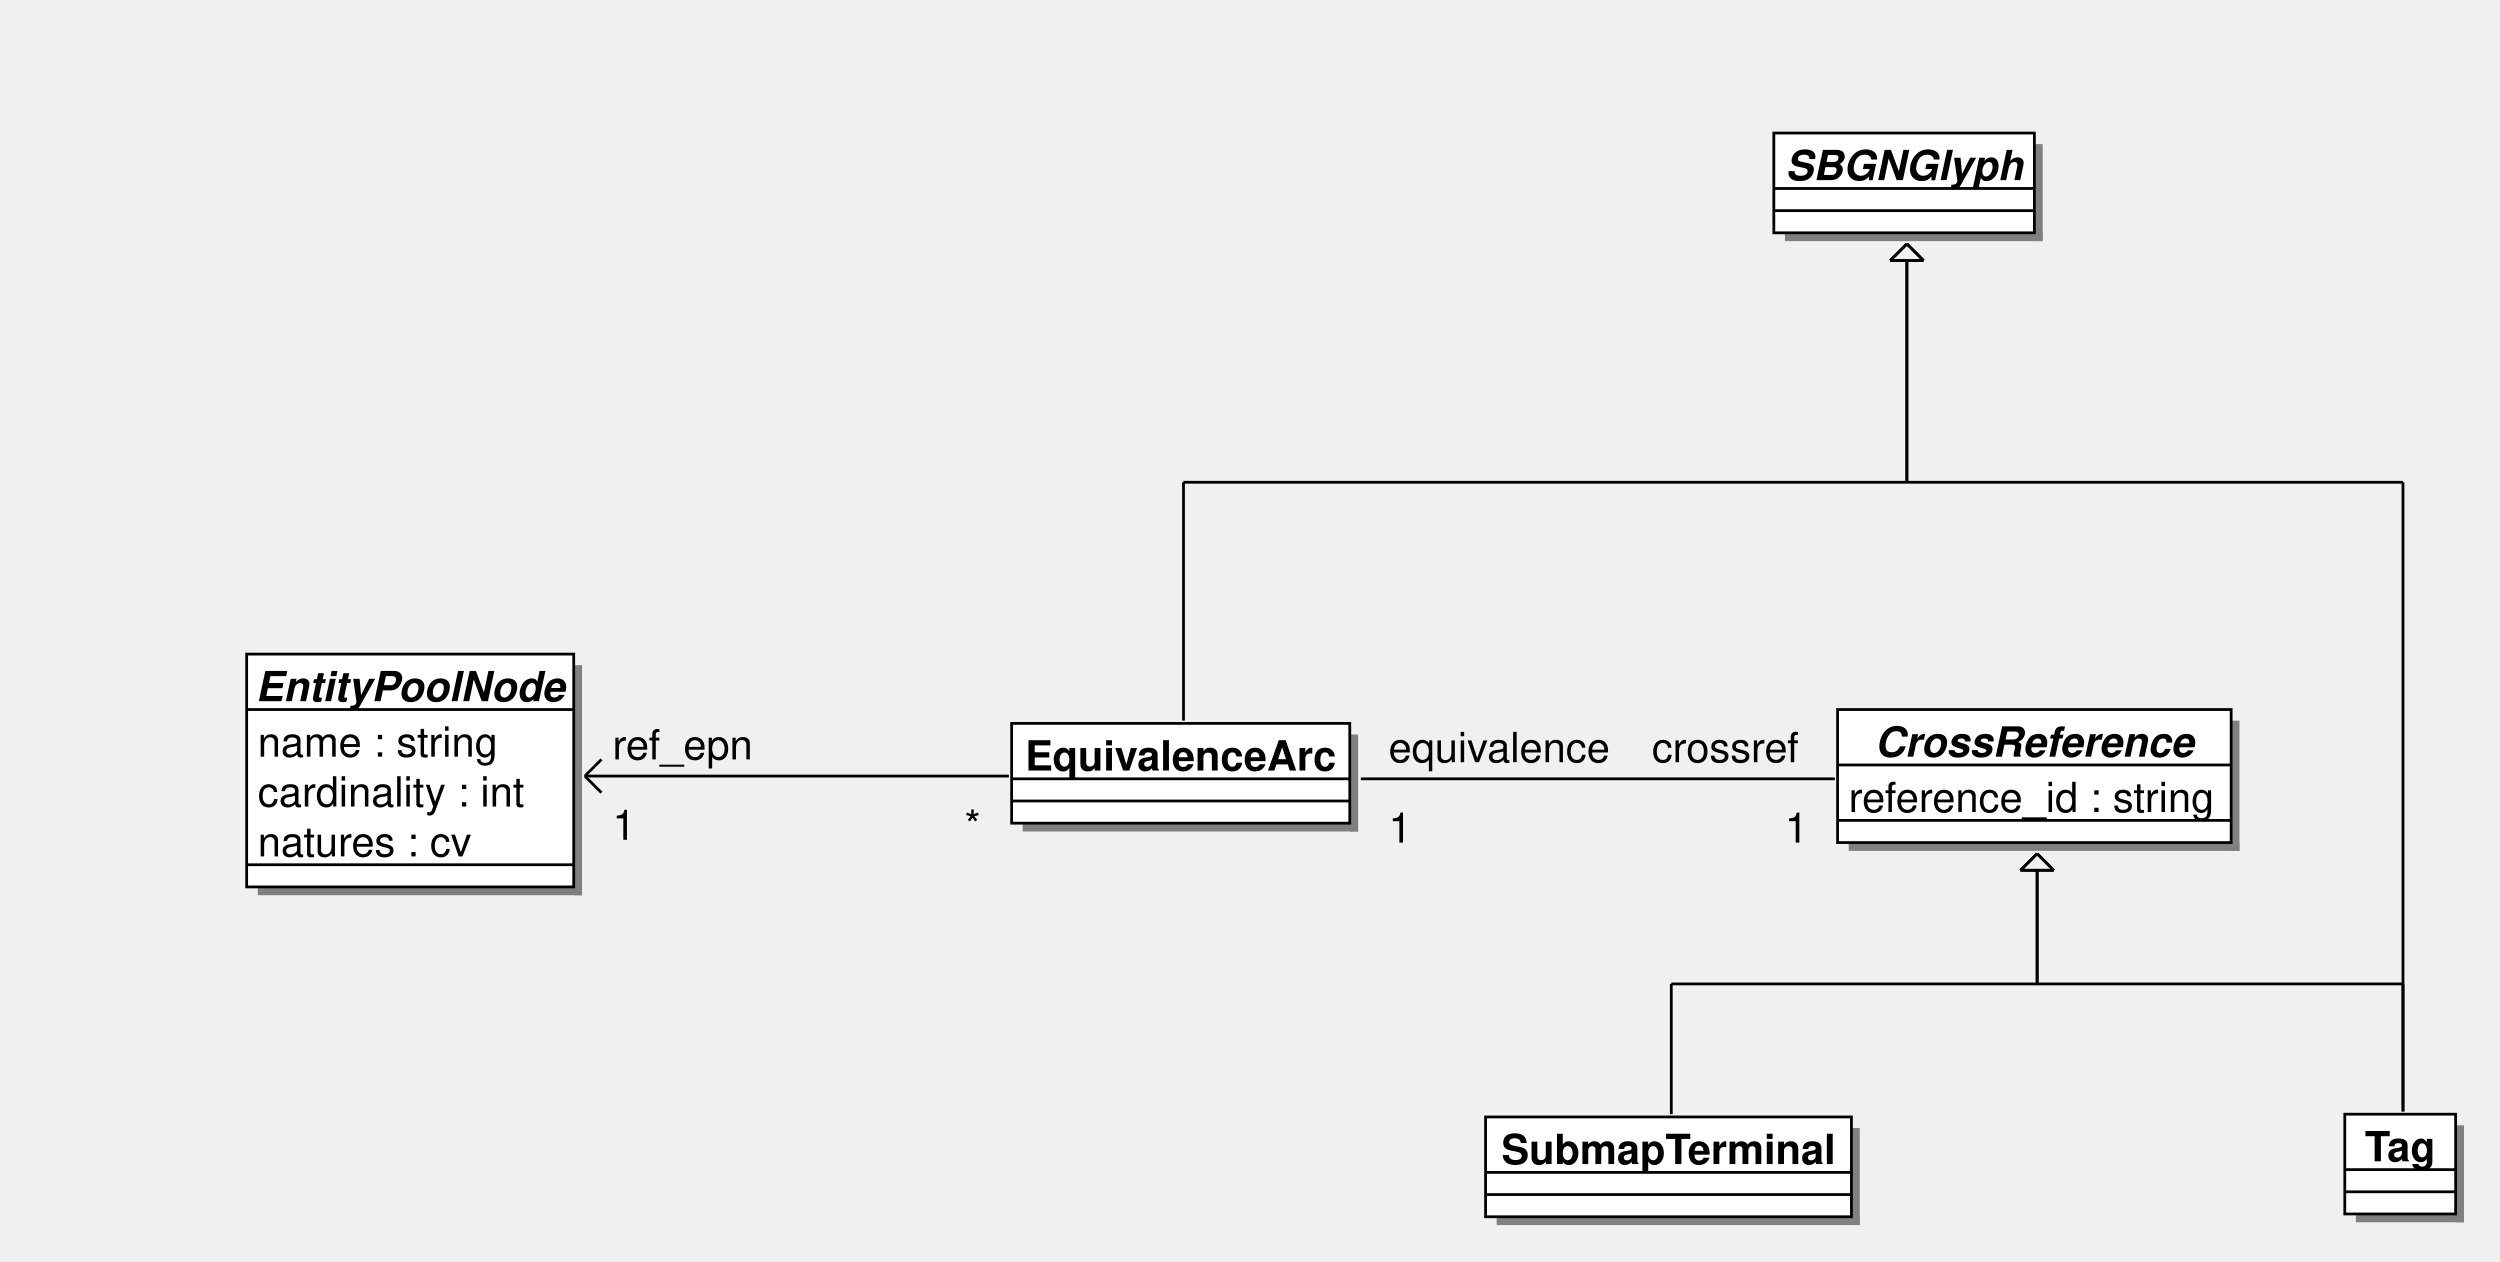
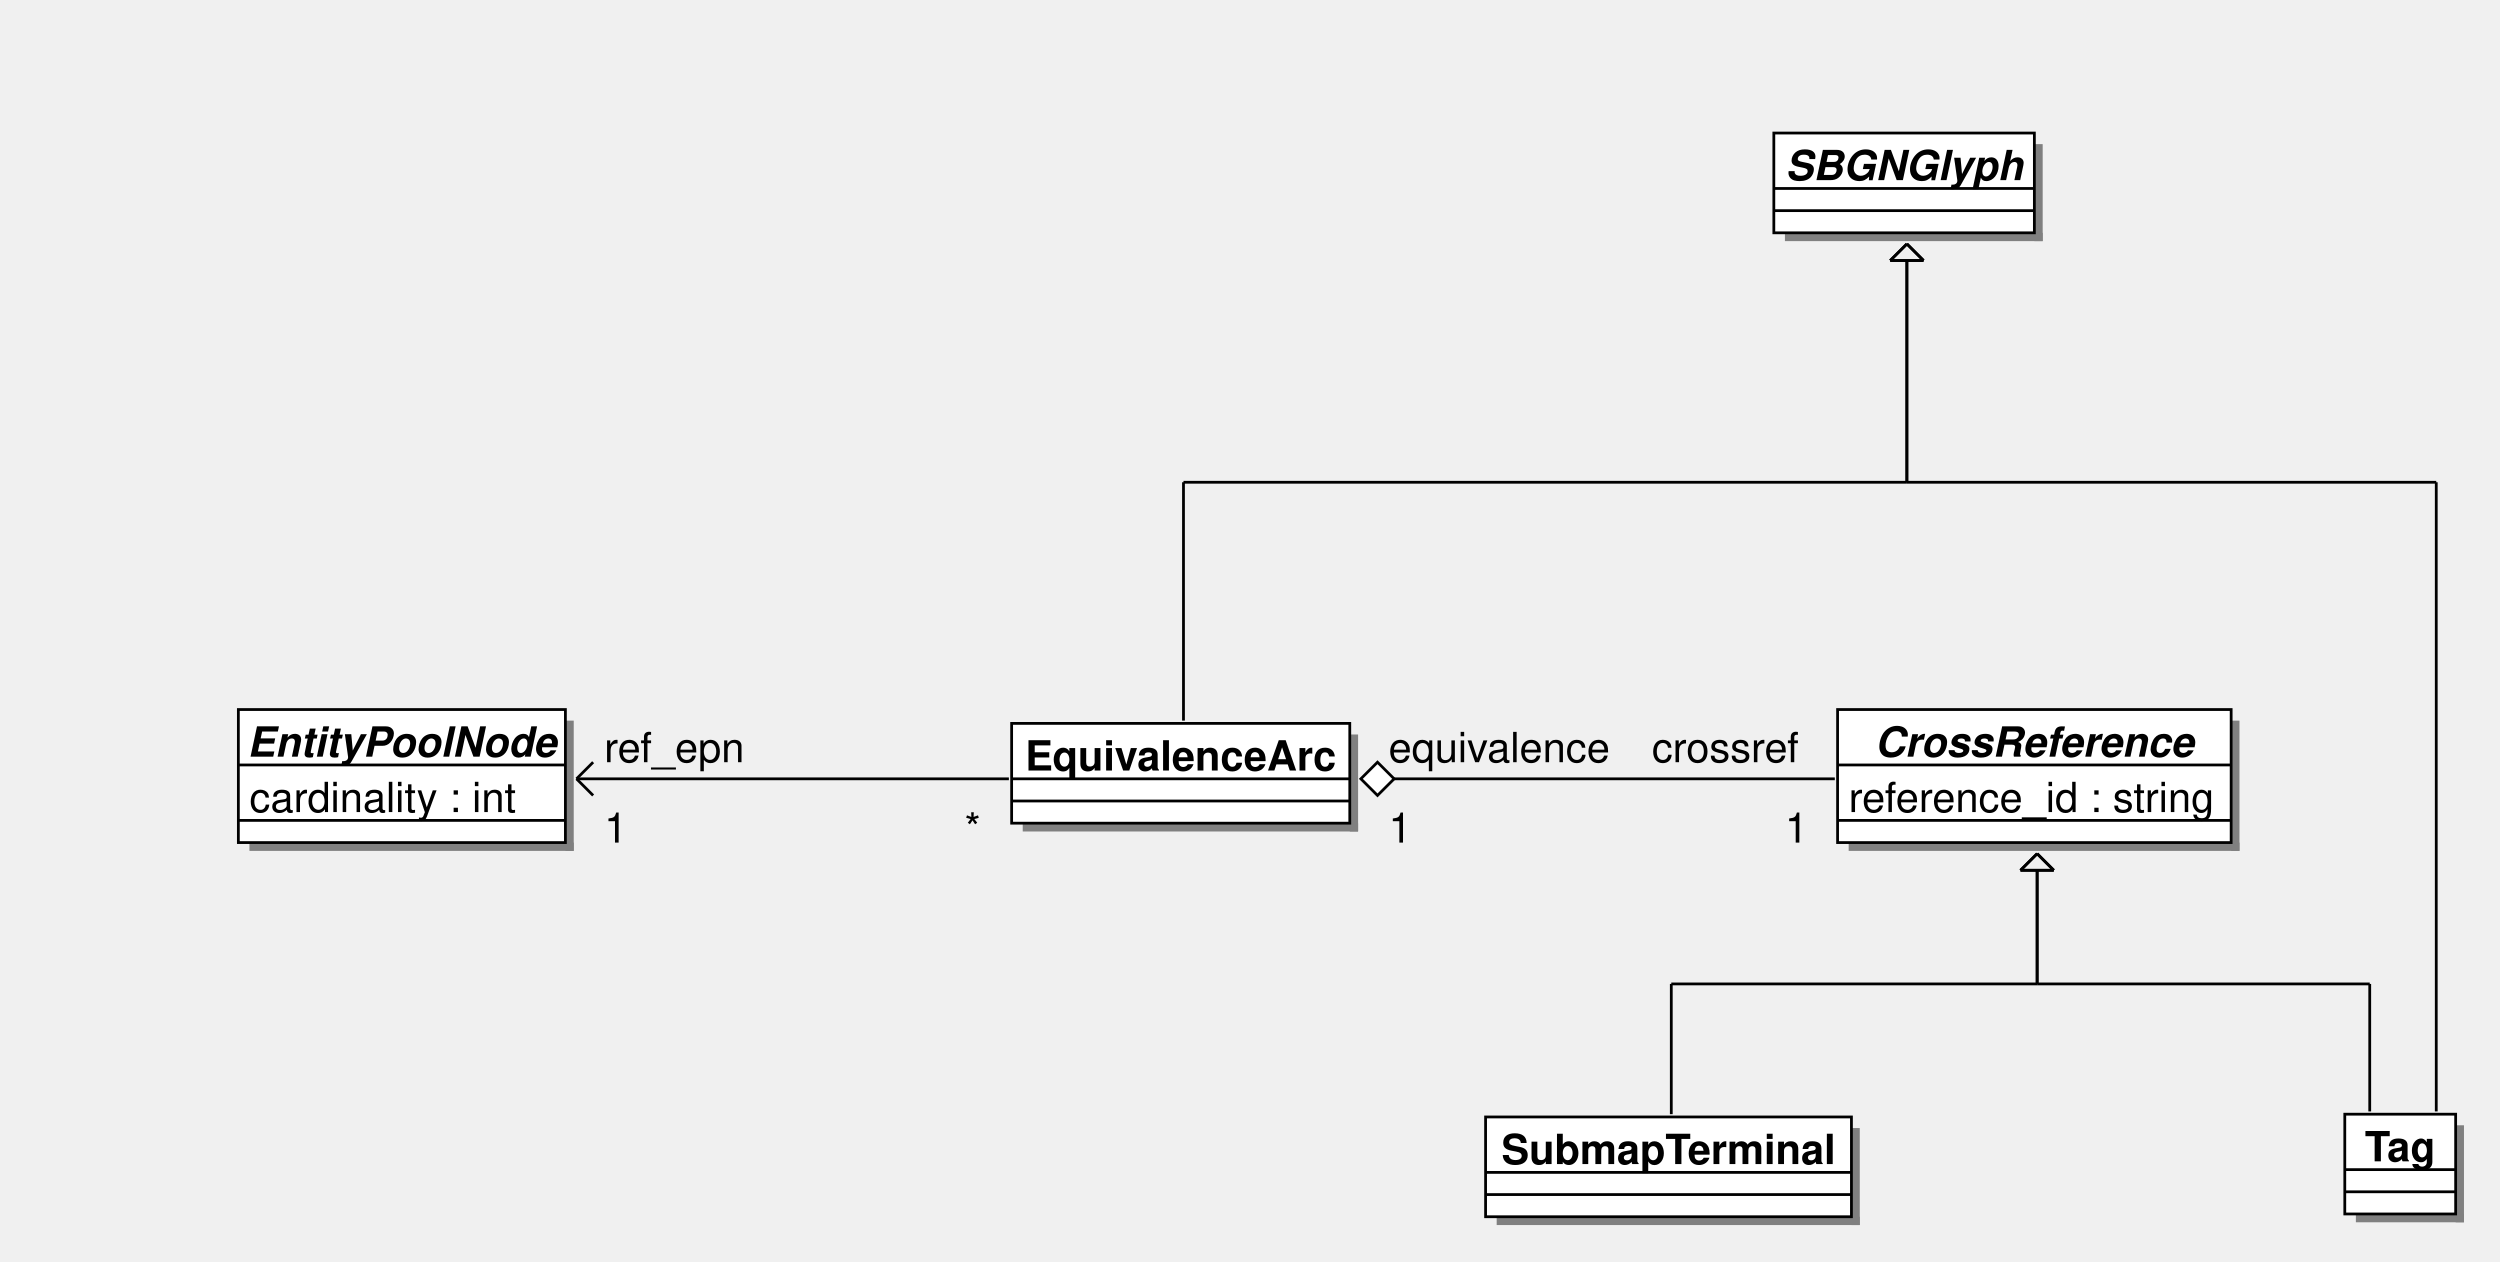
<svg xmlns="http://www.w3.org/2000/svg" width="902" height="455" version="1.1">
  <g>
    <rect fill="#808080" stroke="none" stroke-opacity="1" x="487" y="265" width="3" height="35" />
    <rect fill="#808080" stroke="none" stroke-opacity="1" x="369" y="297" width="121" height="3" />
    <rect fill="#ffffff" stroke="black" stroke-width="1" stroke-opacity="1" x="365" y="261" width="122" height="36" />
    <text font-family="Helvetica" font-size="15" fill="#000000" xml:space="preserve" font-weight="bold" text-anchor="middle" x="426" y="278">EquivalenceArc</text>
    <line stroke="black" stroke-opacity="1" x1="365" y1="281" x2="487" y2="281" />
    <line stroke="black" stroke-opacity="1" x1="365" y1="289" x2="487" y2="289" />
  </g>
  <g>
    <rect fill="#808080" stroke="none" stroke-opacity="1" x="734" y="52" width="3" height="35" />
    <rect fill="#808080" stroke="none" stroke-opacity="1" x="644" y="84" width="93" height="3" />
    <rect fill="#ffffff" stroke="black" stroke-width="1" stroke-opacity="1" x="640" y="48" width="94" height="36" />
    <text font-family="Helvetica" font-size="15" fill="#000000" xml:space="preserve" font-weight="bold" font-style="italic" text-anchor="middle" x="687" y="65">SBGNGlyph</text>
    <line stroke="black" stroke-opacity="1" x1="640" y1="68" x2="734" y2="68" />
    <line stroke="black" stroke-opacity="1" x1="640" y1="76" x2="734" y2="76" />
  </g>
  <g>
    <line stroke="black" stroke-opacity="1" x1="427" y1="260" x2="427" y2="174" />
  </g>
  <g>
    <line stroke="black" stroke-opacity="1" x1="427" y1="174" x2="688" y2="174" />
  </g>
  <g>
    <line stroke="black" stroke-opacity="1" x1="688" y1="174" x2="688" y2="94" />
    <line stroke="black" stroke-opacity="1" x1="688" y1="88" x2="682" y2="94" />
    <line stroke="black" stroke-opacity="1" x1="688" y1="88" x2="694" y2="94" />
    <line stroke="black" stroke-opacity="1" x1="682" y1="94" x2="694" y2="94" />
  </g>
  <g>
    <text font-family="Helvetica" font-size="15" fill="#000000" xml:space="preserve" x="644" y="304">1</text>
  </g>
  <g>
-     <text font-family="Helvetica" font-size="15" fill="#000000" xml:space="preserve" x="501" y="275">equivalence</text>
+     <text font-family="Helvetica" font-size="15" fill="#000000" xml:space="preserve" x="218" y="275">ref_epn</text>
  </g>
  <g>
-     <text font-family="Helvetica" font-size="15" fill="#000000" xml:space="preserve" x="501" y="304">1</text>
+     <text font-family="Helvetica" font-size="15" fill="#000000" xml:space="preserve" x="218" y="304">1</text>
+   </g>
+   <g>
+     <text font-family="Helvetica" font-size="15" fill="#000000" xml:space="preserve" x="348" y="304">*</text>
  </g>
  <g>
    <text font-family="Helvetica" font-size="15" fill="#000000" xml:space="preserve" x="596" y="275">crossref</text>
  </g>
  <g>
-     <text font-family="Helvetica" font-size="15" fill="#000000" xml:space="preserve" x="221" y="274">ref_epn</text>
+     <text font-family="Helvetica" font-size="15" fill="#000000" xml:space="preserve" x="501" y="275">equivalence</text>
  </g>
  <g>
-     <text font-family="Helvetica" font-size="15" fill="#000000" xml:space="preserve" x="221" y="303">1</text>
-   </g>
-   <g>
-     <text font-family="Helvetica" font-size="15" fill="#000000" xml:space="preserve" x="348" y="303">*</text>
+     <text font-family="Helvetica" font-size="15" fill="#000000" xml:space="preserve" x="501" y="304">1</text>
  </g>
  <g>
    <rect fill="#808080" stroke="none" stroke-opacity="1" x="805" y="260" width="3" height="47" />
    <rect fill="#808080" stroke="none" stroke-opacity="1" x="667" y="304" width="141" height="3" />
    <rect fill="#ffffff" stroke="black" stroke-width="1" stroke-opacity="1" x="663" y="256" width="142" height="48" />
    <text font-family="Helvetica" font-size="15" fill="#000000" xml:space="preserve" font-weight="bold" font-style="italic" text-anchor="middle" x="734" y="273">CrossReference</text>
    <line stroke="black" stroke-opacity="1" x1="663" y1="276" x2="805" y2="276" />
    <text font-family="Helvetica" font-size="15" fill="#000000" xml:space="preserve" x="667" y="293">reference_id : string</text>
    <line stroke="black" stroke-opacity="1" x1="663" y1="296" x2="805" y2="296" />
  </g>
  <g>
-     <rect fill="#808080" stroke="none" stroke-opacity="1" x="207" y="240" width="3" height="83" />
-     <rect fill="#808080" stroke="none" stroke-opacity="1" x="93" y="320" width="117" height="3" />
-     <rect fill="#ffffff" stroke="black" stroke-width="1" stroke-opacity="1" x="89" y="236" width="118" height="84" />
-     <text font-family="Helvetica" font-size="15" fill="#000000" xml:space="preserve" font-weight="bold" font-style="italic" text-anchor="middle" x="148" y="253">EntityPoolNode</text>
-     <line stroke="black" stroke-opacity="1" x1="89" y1="256" x2="207" y2="256" />
-     <text font-family="Helvetica" font-size="15" fill="#000000" xml:space="preserve" x="93" y="273">name : string</text>
-     <text font-family="Helvetica" font-size="15" fill="#000000" xml:space="preserve" x="93" y="291">cardinality : int</text>
-     <text font-family="Helvetica" font-size="15" fill="#000000" xml:space="preserve" x="93" y="309">natures : cv</text>
-     <line stroke="black" stroke-opacity="1" x1="89" y1="312" x2="207" y2="312" />
+     <rect fill="#808080" stroke="none" stroke-opacity="1" x="204" y="260" width="3" height="47" />
+     <rect fill="#808080" stroke="none" stroke-opacity="1" x="90" y="304" width="117" height="3" />
+     <rect fill="#ffffff" stroke="black" stroke-width="1" stroke-opacity="1" x="86" y="256" width="118" height="48" />
+     <text font-family="Helvetica" font-size="15" fill="#000000" xml:space="preserve" font-weight="bold" font-style="italic" text-anchor="middle" x="145" y="273">EntityPoolNode</text>
+     <line stroke="black" stroke-opacity="1" x1="86" y1="276" x2="204" y2="276" />
+     <text font-family="Helvetica" font-size="15" fill="#000000" xml:space="preserve" x="90" y="293">cardinality : int</text>
+     <line stroke="black" stroke-opacity="1" x1="86" y1="296" x2="204" y2="296" />
  </g>
  <g>
-     <line stroke="black" stroke-opacity="1" x1="662" y1="281" x2="491" y2="281" />
+     <line stroke="black" stroke-opacity="1" x1="208" y1="281" x2="214" y2="287" />
+     <line stroke="black" stroke-opacity="1" x1="208" y1="281" x2="214" y2="275" />
+     <line stroke="black" stroke-opacity="1" x1="364" y1="281" x2="208" y2="281" />
  </g>
  <g>
-     <line stroke="black" stroke-opacity="1" x1="211" y1="280" x2="217" y2="286" />
-     <line stroke="black" stroke-opacity="1" x1="211" y1="280" x2="217" y2="274" />
-     <line stroke="black" stroke-opacity="1" x1="364" y1="280" x2="211" y2="280" />
+     <line stroke="black" stroke-opacity="1" x1="491" y1="281" x2="662" y2="281" />
+     <polygon fill="#ffffff" stroke="black" stroke-opacity="1" points="491,281 497,275 503,281 497,287" />
  </g>
  <g>
    <rect fill="#808080" stroke="none" stroke-opacity="1" x="886" y="406" width="3" height="35" />
    <rect fill="#808080" stroke="none" stroke-opacity="1" x="850" y="438" width="39" height="3" />
    <rect fill="#ffffff" stroke="black" stroke-width="1" stroke-opacity="1" x="846" y="402" width="40" height="36" />
    <text font-family="Helvetica" font-size="15" fill="#000000" xml:space="preserve" font-weight="bold" text-anchor="middle" x="866" y="419">Tag</text>
    <line stroke="black" stroke-opacity="1" x1="846" y1="422" x2="886" y2="422" />
    <line stroke="black" stroke-opacity="1" x1="846" y1="430" x2="886" y2="430" />
  </g>
  <g>
-     <line stroke="black" stroke-opacity="1" x1="867" y1="401" x2="867" y2="174" />
+     <line stroke="black" stroke-opacity="1" x1="879" y1="401" x2="879" y2="174" />
  </g>
  <g>
-     <line stroke="black" stroke-opacity="1" x1="867" y1="401" x2="867" y2="355" />
+     <line stroke="black" stroke-opacity="1" x1="879" y1="174" x2="688" y2="174" />
  </g>
  <g>
-     <line stroke="black" stroke-opacity="1" x1="867" y1="355" x2="735" y2="355" />
+     <line stroke="black" stroke-opacity="1" x1="688" y1="174" x2="688" y2="94" />
+     <line stroke="black" stroke-opacity="1" x1="688" y1="88" x2="682" y2="94" />
+     <line stroke="black" stroke-opacity="1" x1="688" y1="88" x2="694" y2="94" />
+     <line stroke="black" stroke-opacity="1" x1="682" y1="94" x2="694" y2="94" />
  </g>
  <g>
-     <line stroke="black" stroke-opacity="1" x1="867" y1="174" x2="688" y2="174" />
+     <line stroke="black" stroke-opacity="1" x1="855" y1="401" x2="855" y2="355" />
+   </g>
+   <g>
+     <line stroke="black" stroke-opacity="1" x1="855" y1="355" x2="735" y2="355" />
  </g>
  <g>
    <line stroke="black" stroke-opacity="1" x1="735" y1="355" x2="735" y2="314" />
    <line stroke="black" stroke-opacity="1" x1="735" y1="308" x2="729" y2="314" />
    <line stroke="black" stroke-opacity="1" x1="735" y1="308" x2="741" y2="314" />
    <line stroke="black" stroke-opacity="1" x1="729" y1="314" x2="741" y2="314" />
-   </g>
-   <g>
-     <line stroke="black" stroke-opacity="1" x1="688" y1="174" x2="688" y2="94" />
-     <line stroke="black" stroke-opacity="1" x1="688" y1="88" x2="682" y2="94" />
-     <line stroke="black" stroke-opacity="1" x1="688" y1="88" x2="694" y2="94" />
-     <line stroke="black" stroke-opacity="1" x1="682" y1="94" x2="694" y2="94" />
  </g>
  <g>
    <rect fill="#808080" stroke="none" stroke-opacity="1" x="668" y="407" width="3" height="35" />
    <rect fill="#808080" stroke="none" stroke-opacity="1" x="540" y="439" width="131" height="3" />
    <rect fill="#ffffff" stroke="black" stroke-width="1" stroke-opacity="1" x="536" y="403" width="132" height="36" />
    <text font-family="Helvetica" font-size="15" fill="#000000" xml:space="preserve" font-weight="bold" text-anchor="middle" x="602" y="420">SubmapTerminal</text>
    <line stroke="black" stroke-opacity="1" x1="536" y1="423" x2="668" y2="423" />
    <line stroke="black" stroke-opacity="1" x1="536" y1="431" x2="668" y2="431" />
  </g>
  <g>
    <line stroke="black" stroke-opacity="1" x1="603" y1="402" x2="603" y2="355" />
  </g>
  <g>
    <line stroke="black" stroke-opacity="1" x1="603" y1="355" x2="735" y2="355" />
  </g>
  <g>
    <line stroke="black" stroke-opacity="1" x1="735" y1="355" x2="735" y2="314" />
    <line stroke="black" stroke-opacity="1" x1="735" y1="308" x2="729" y2="314" />
    <line stroke="black" stroke-opacity="1" x1="735" y1="308" x2="741" y2="314" />
    <line stroke="black" stroke-opacity="1" x1="729" y1="314" x2="741" y2="314" />
  </g>
</svg>
